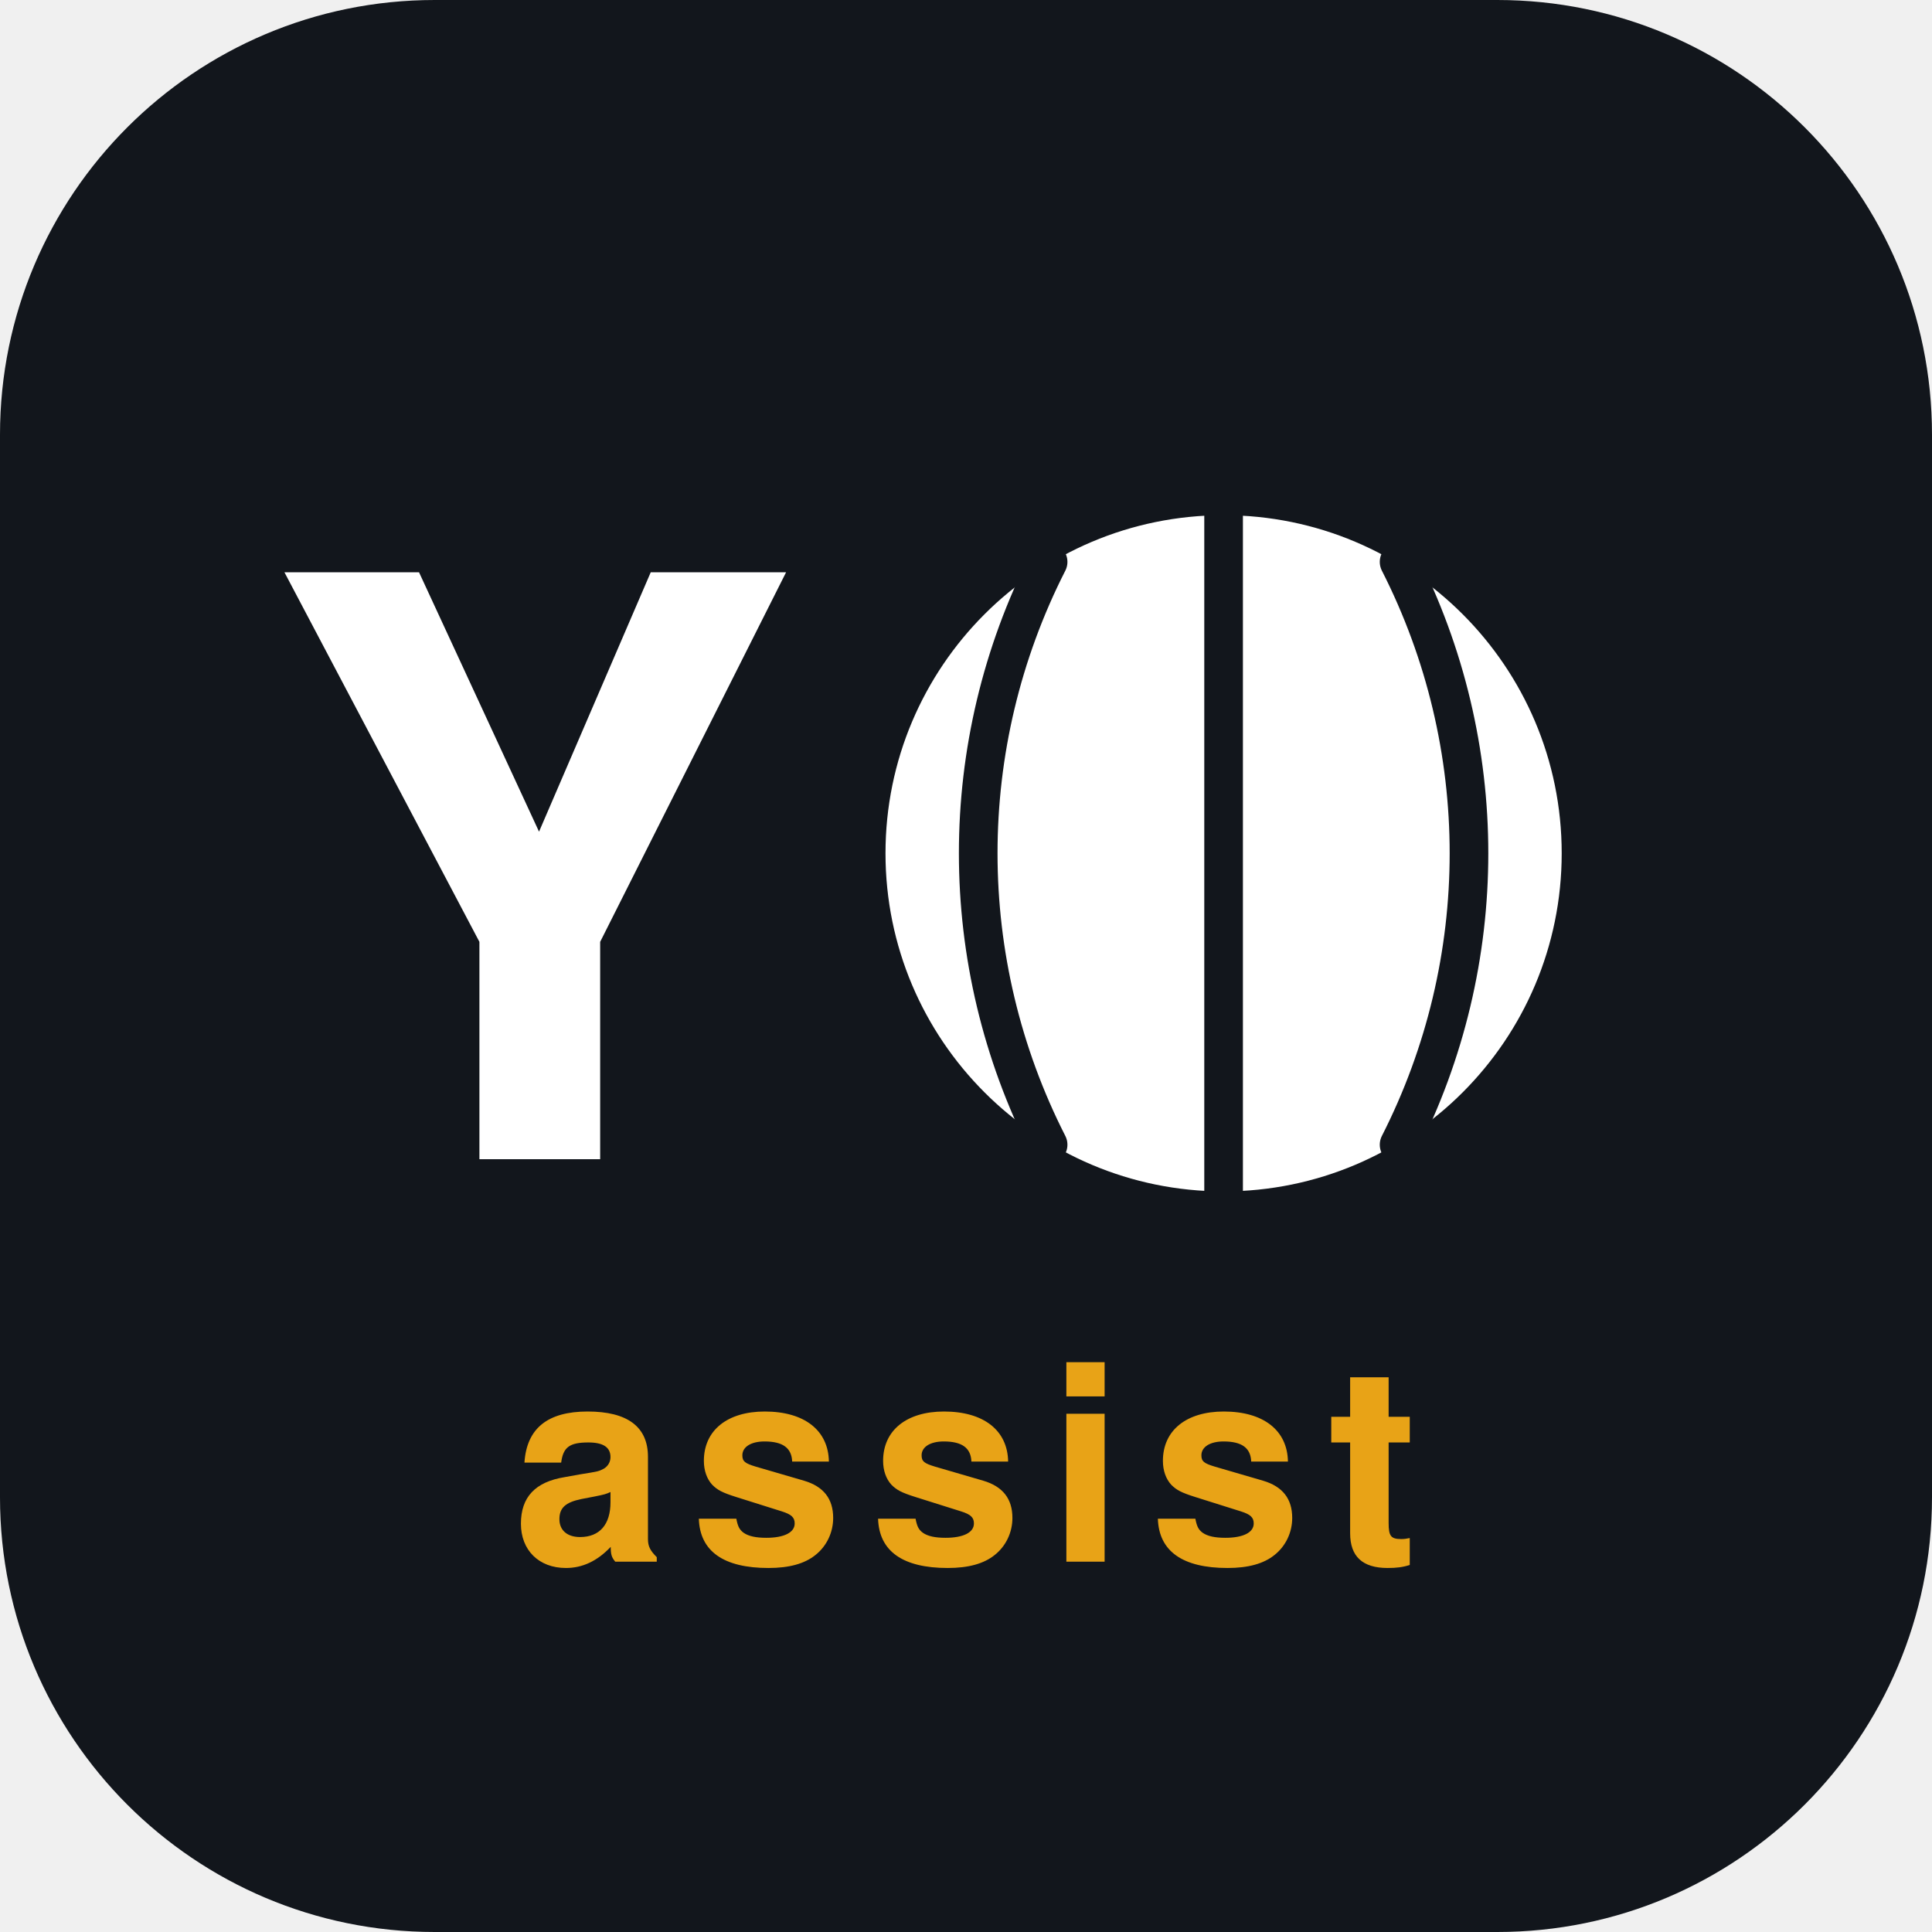
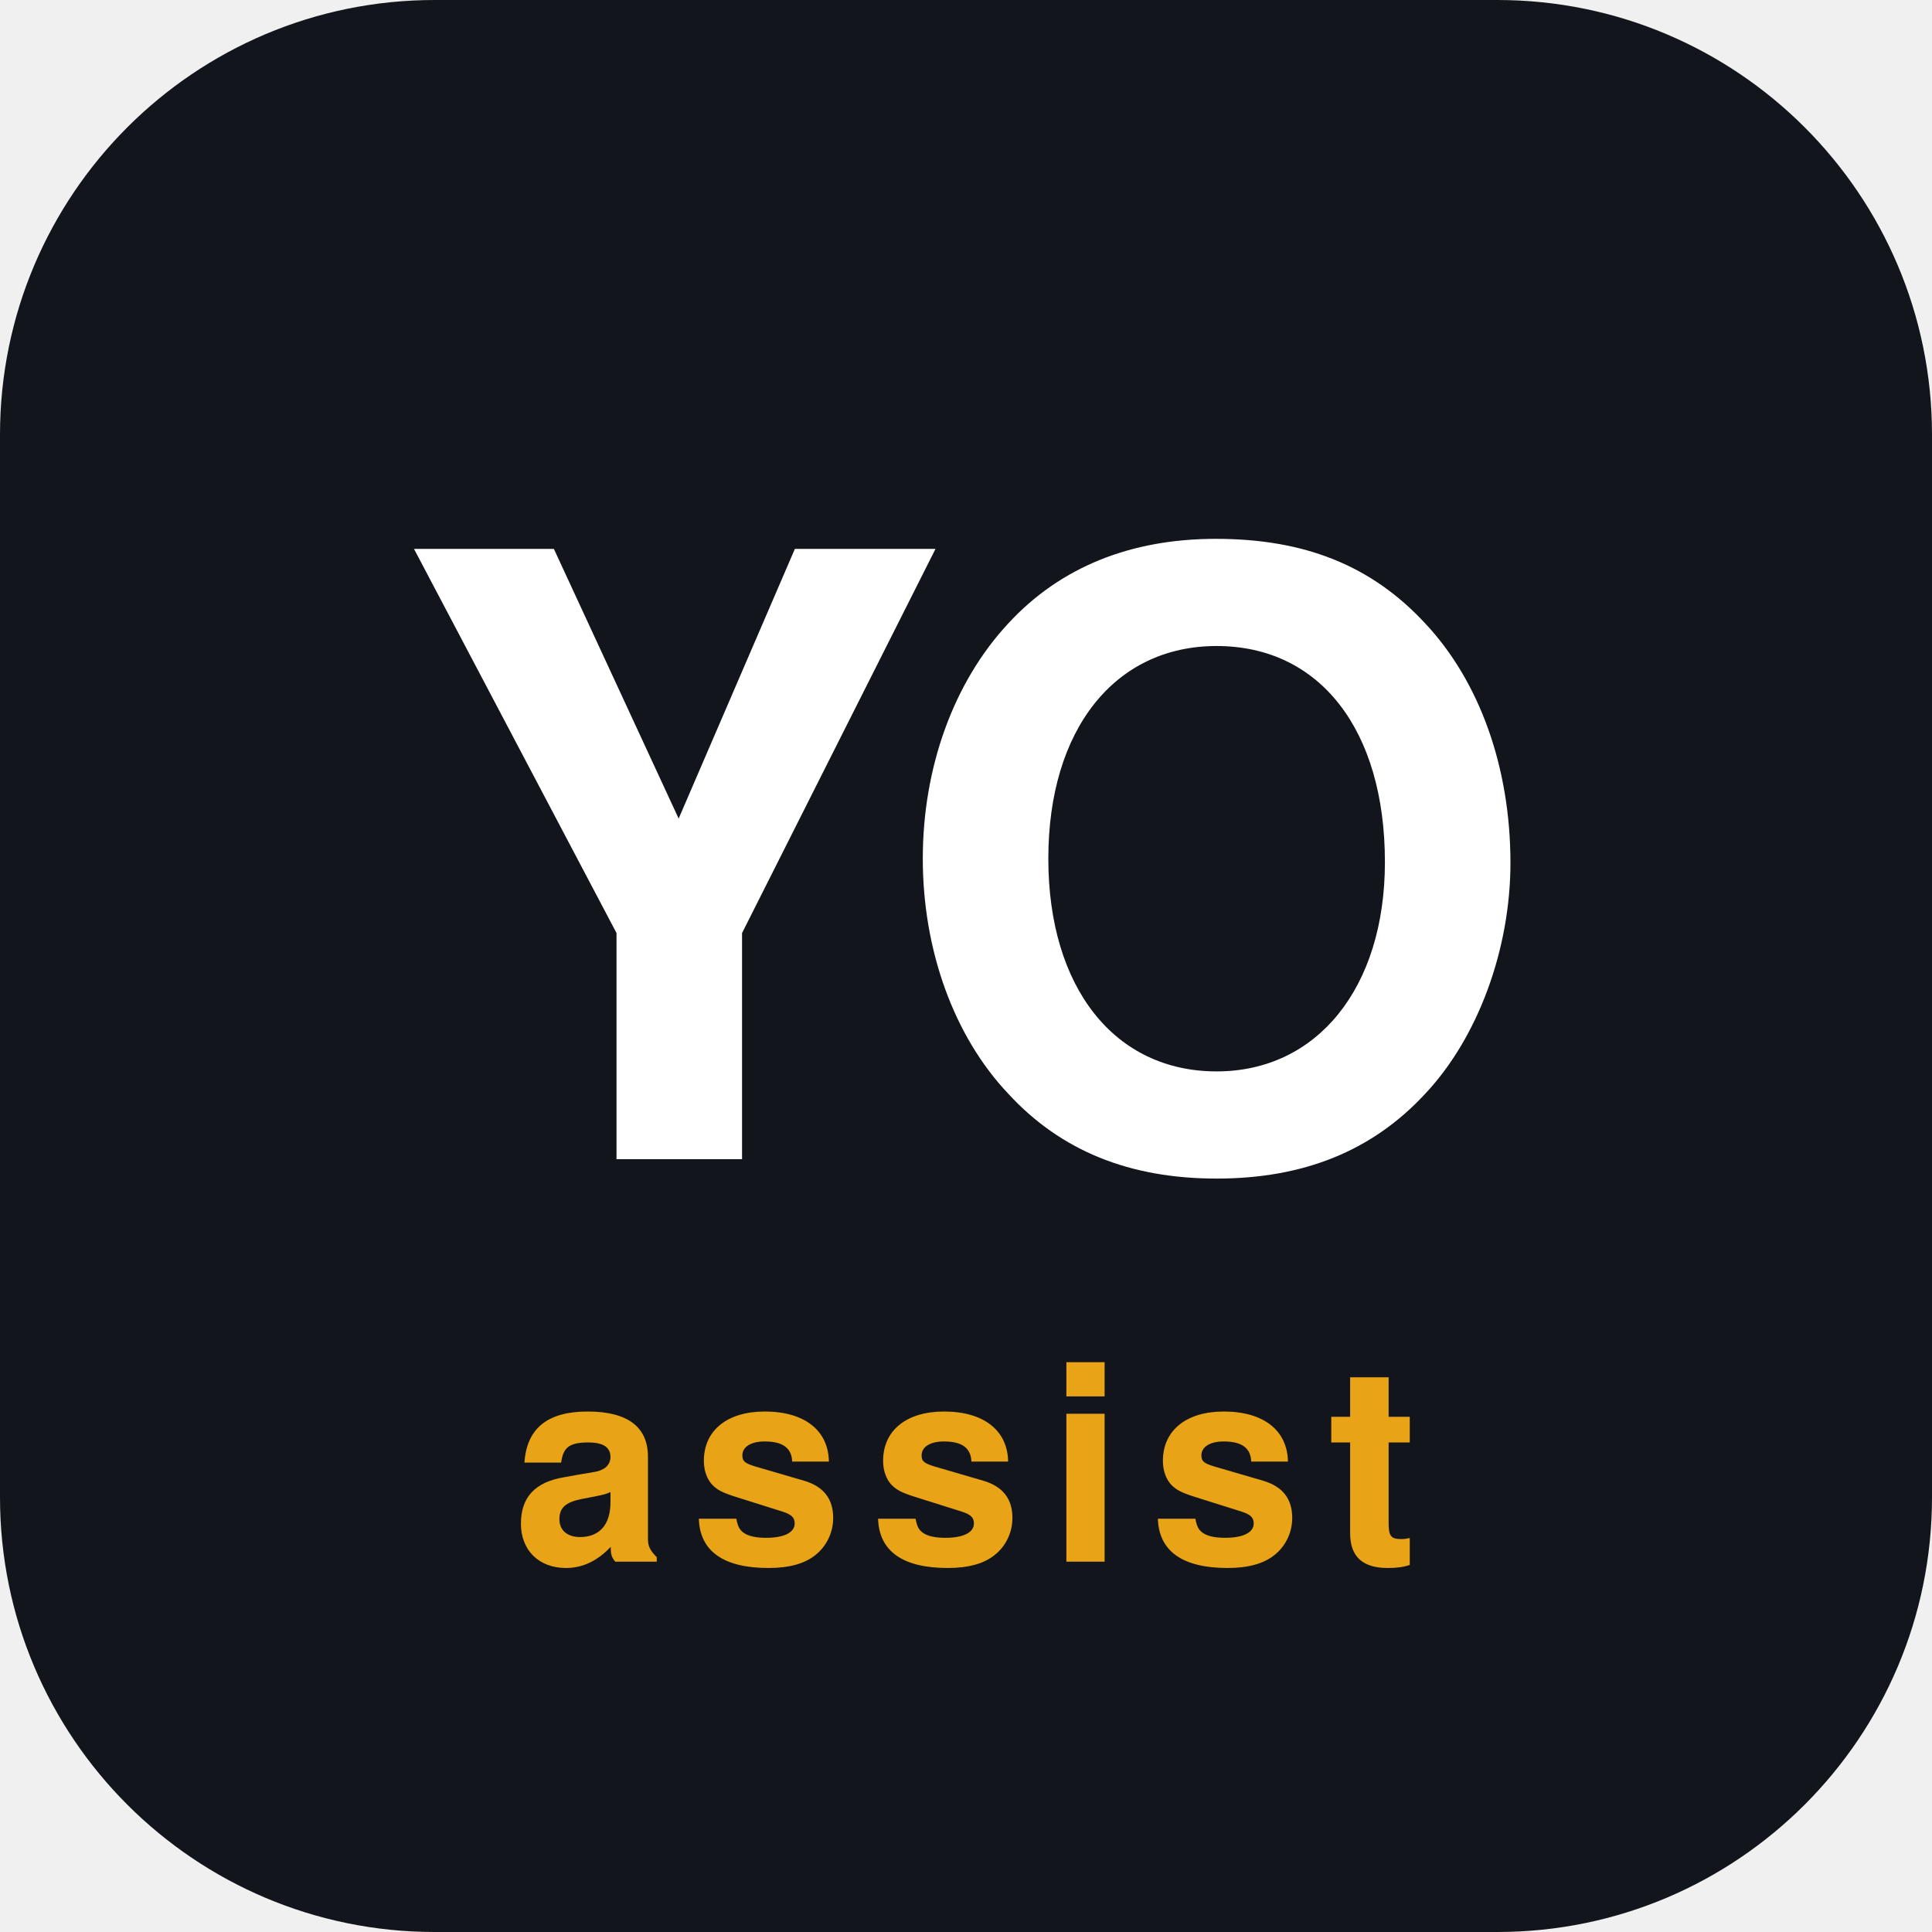
<svg xmlns="http://www.w3.org/2000/svg" viewBox="0 0 120 120">
  <rect width="120" height="120" rx="27" fill="#12161c" />
-   <text x="33" y="72" text-anchor="middle" font-family="Helvetica,Arial,sans-serif" font-size="50" font-weight="700" fill="#ffffff">Y</text>
-   <circle cx="76" cy="53" r="21" fill="#ffffff" />
-   <g stroke="#12161c" stroke-width="2.4" fill="none" stroke-linecap="round">
-     <line x1="76" y1="32" x2="76" y2="74" />
-     <path d="M65.1 34.9 A 39.9 39.9 0 0 0 65.1 71.1" />
-     <path d="M86.9 34.9 A 39.9 39.9 0 0 1 86.9 71.1" />
-   </g>
+   <text x="60" y="72" text-anchor="middle" font-family="Helvetica,Arial,sans-serif" font-size="52" font-weight="700" fill="#ffffff" letter-spacing="-1">YO</text>
  <text x="60" y="97" text-anchor="middle" font-family="Helvetica,Arial,sans-serif" font-size="17" font-weight="700" fill="#e8a317" letter-spacing="1.6">assist</text>
</svg>
